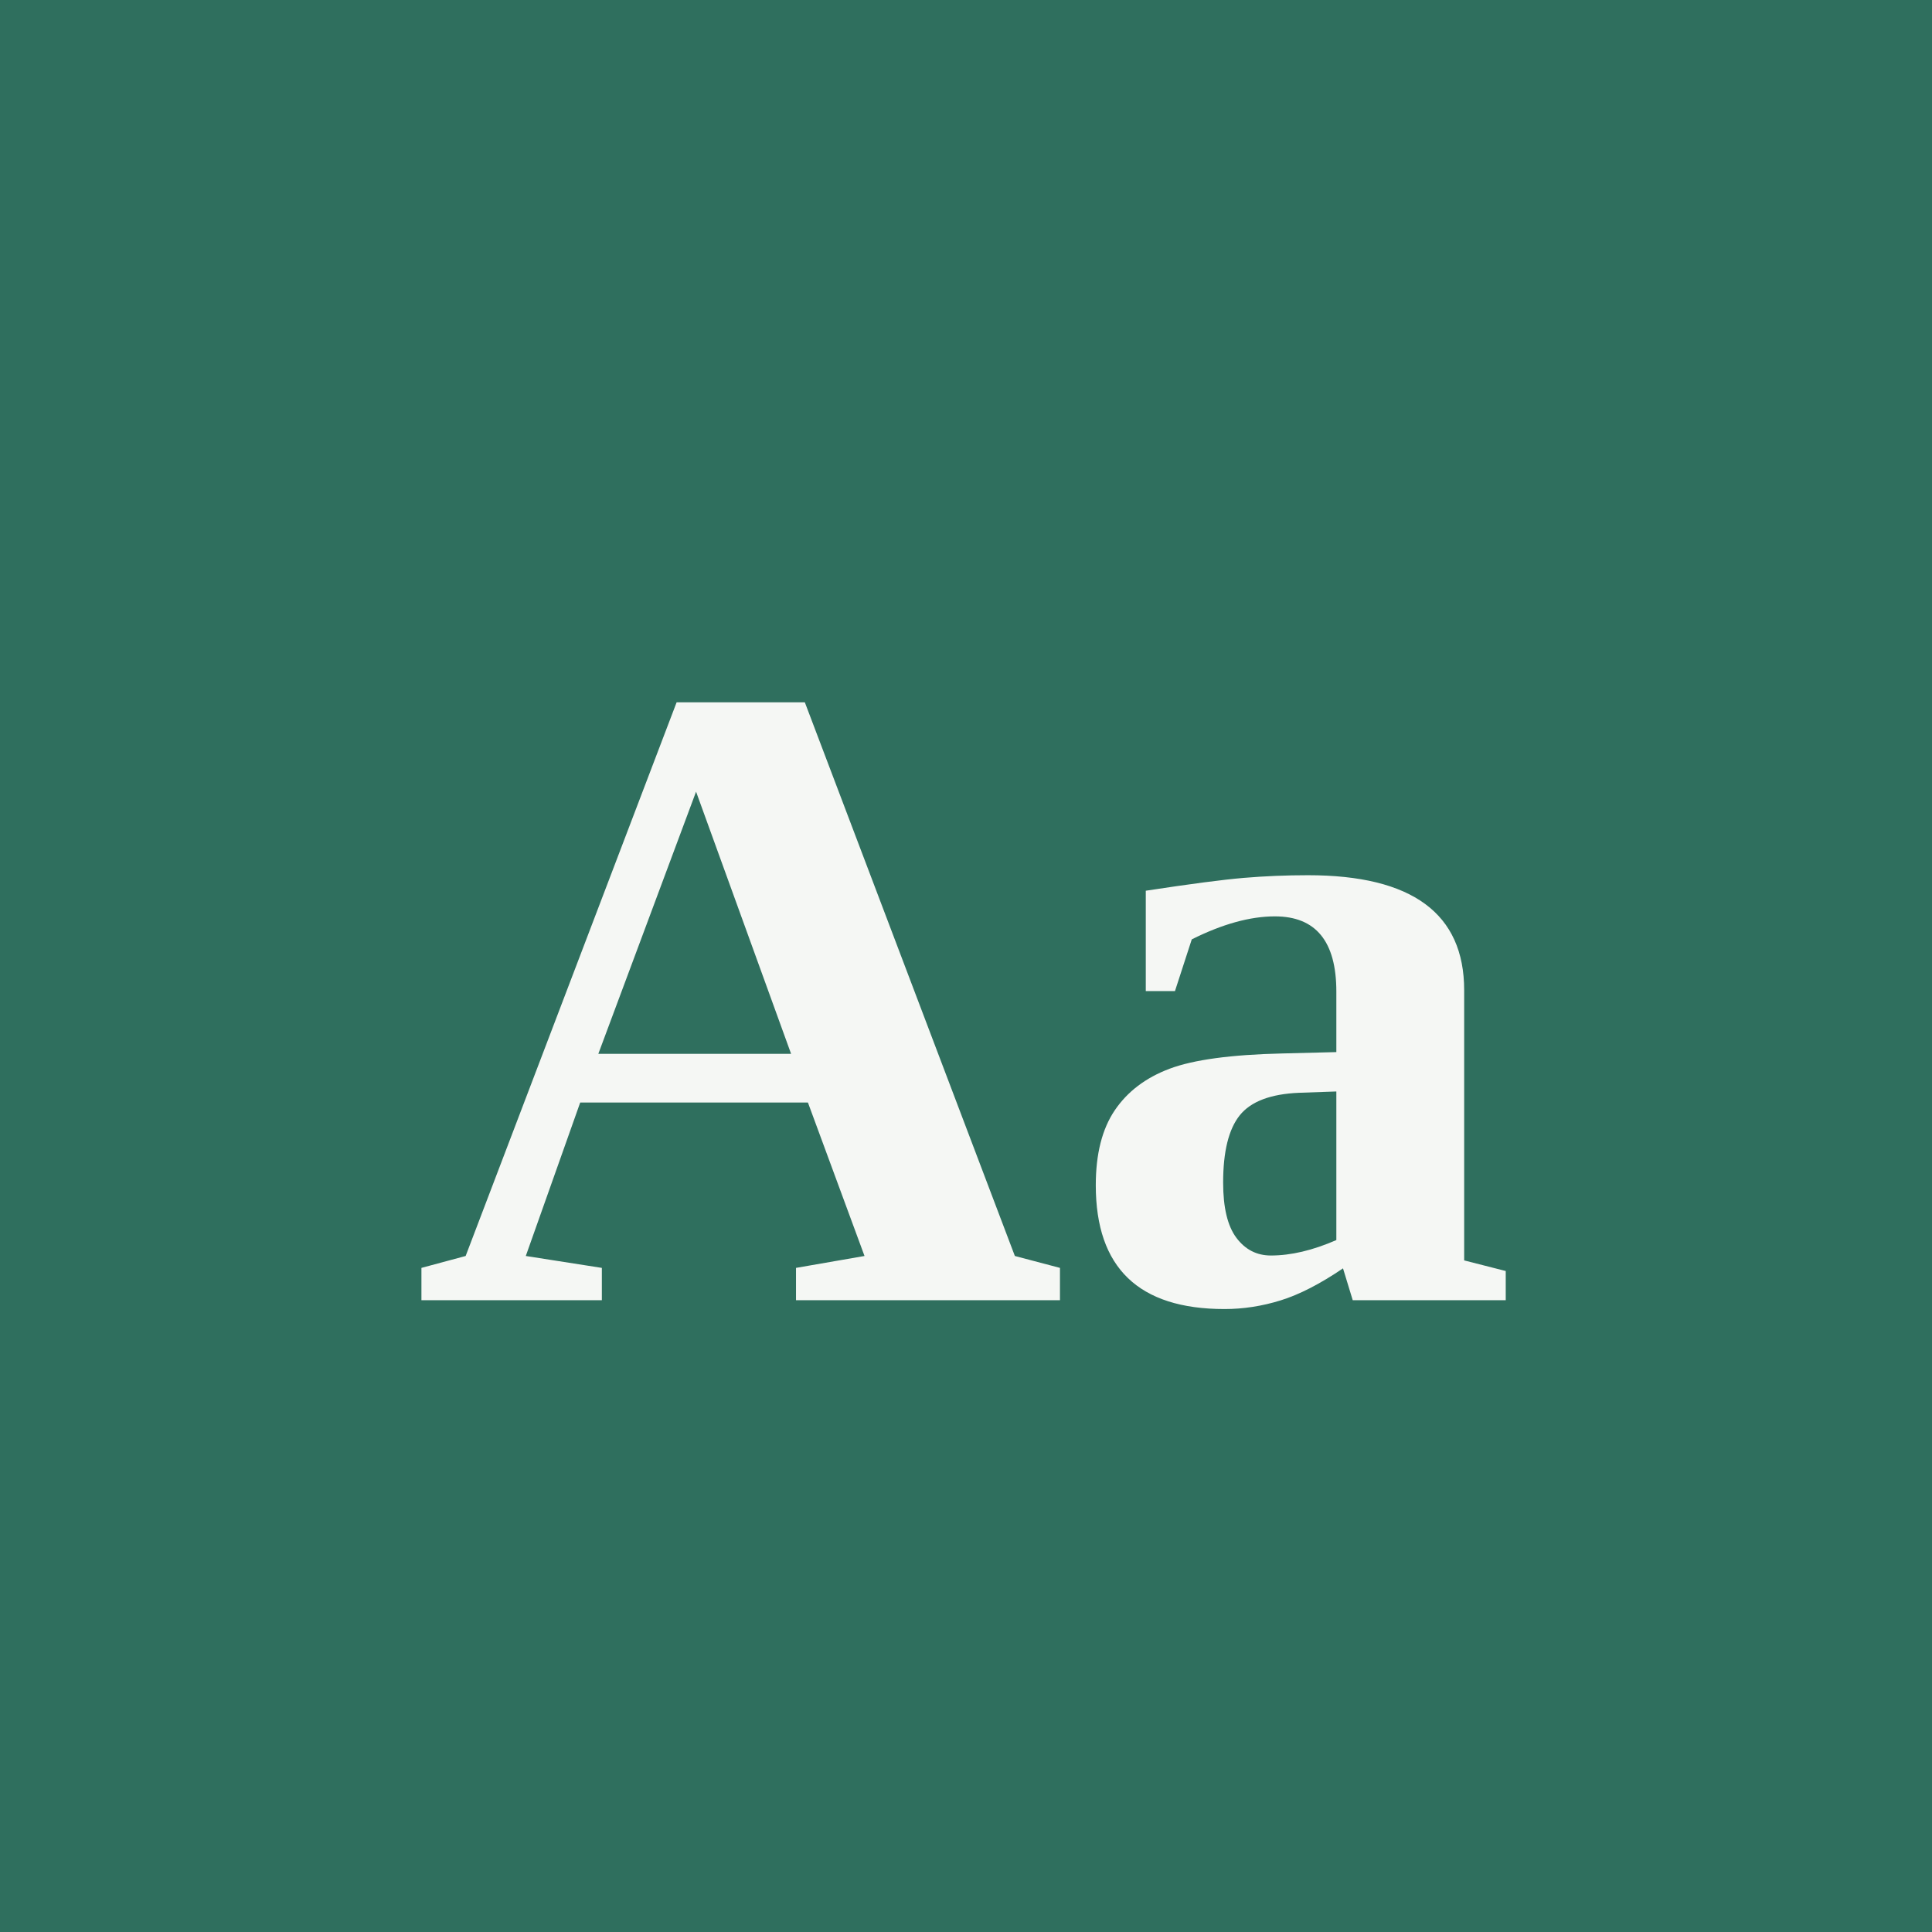
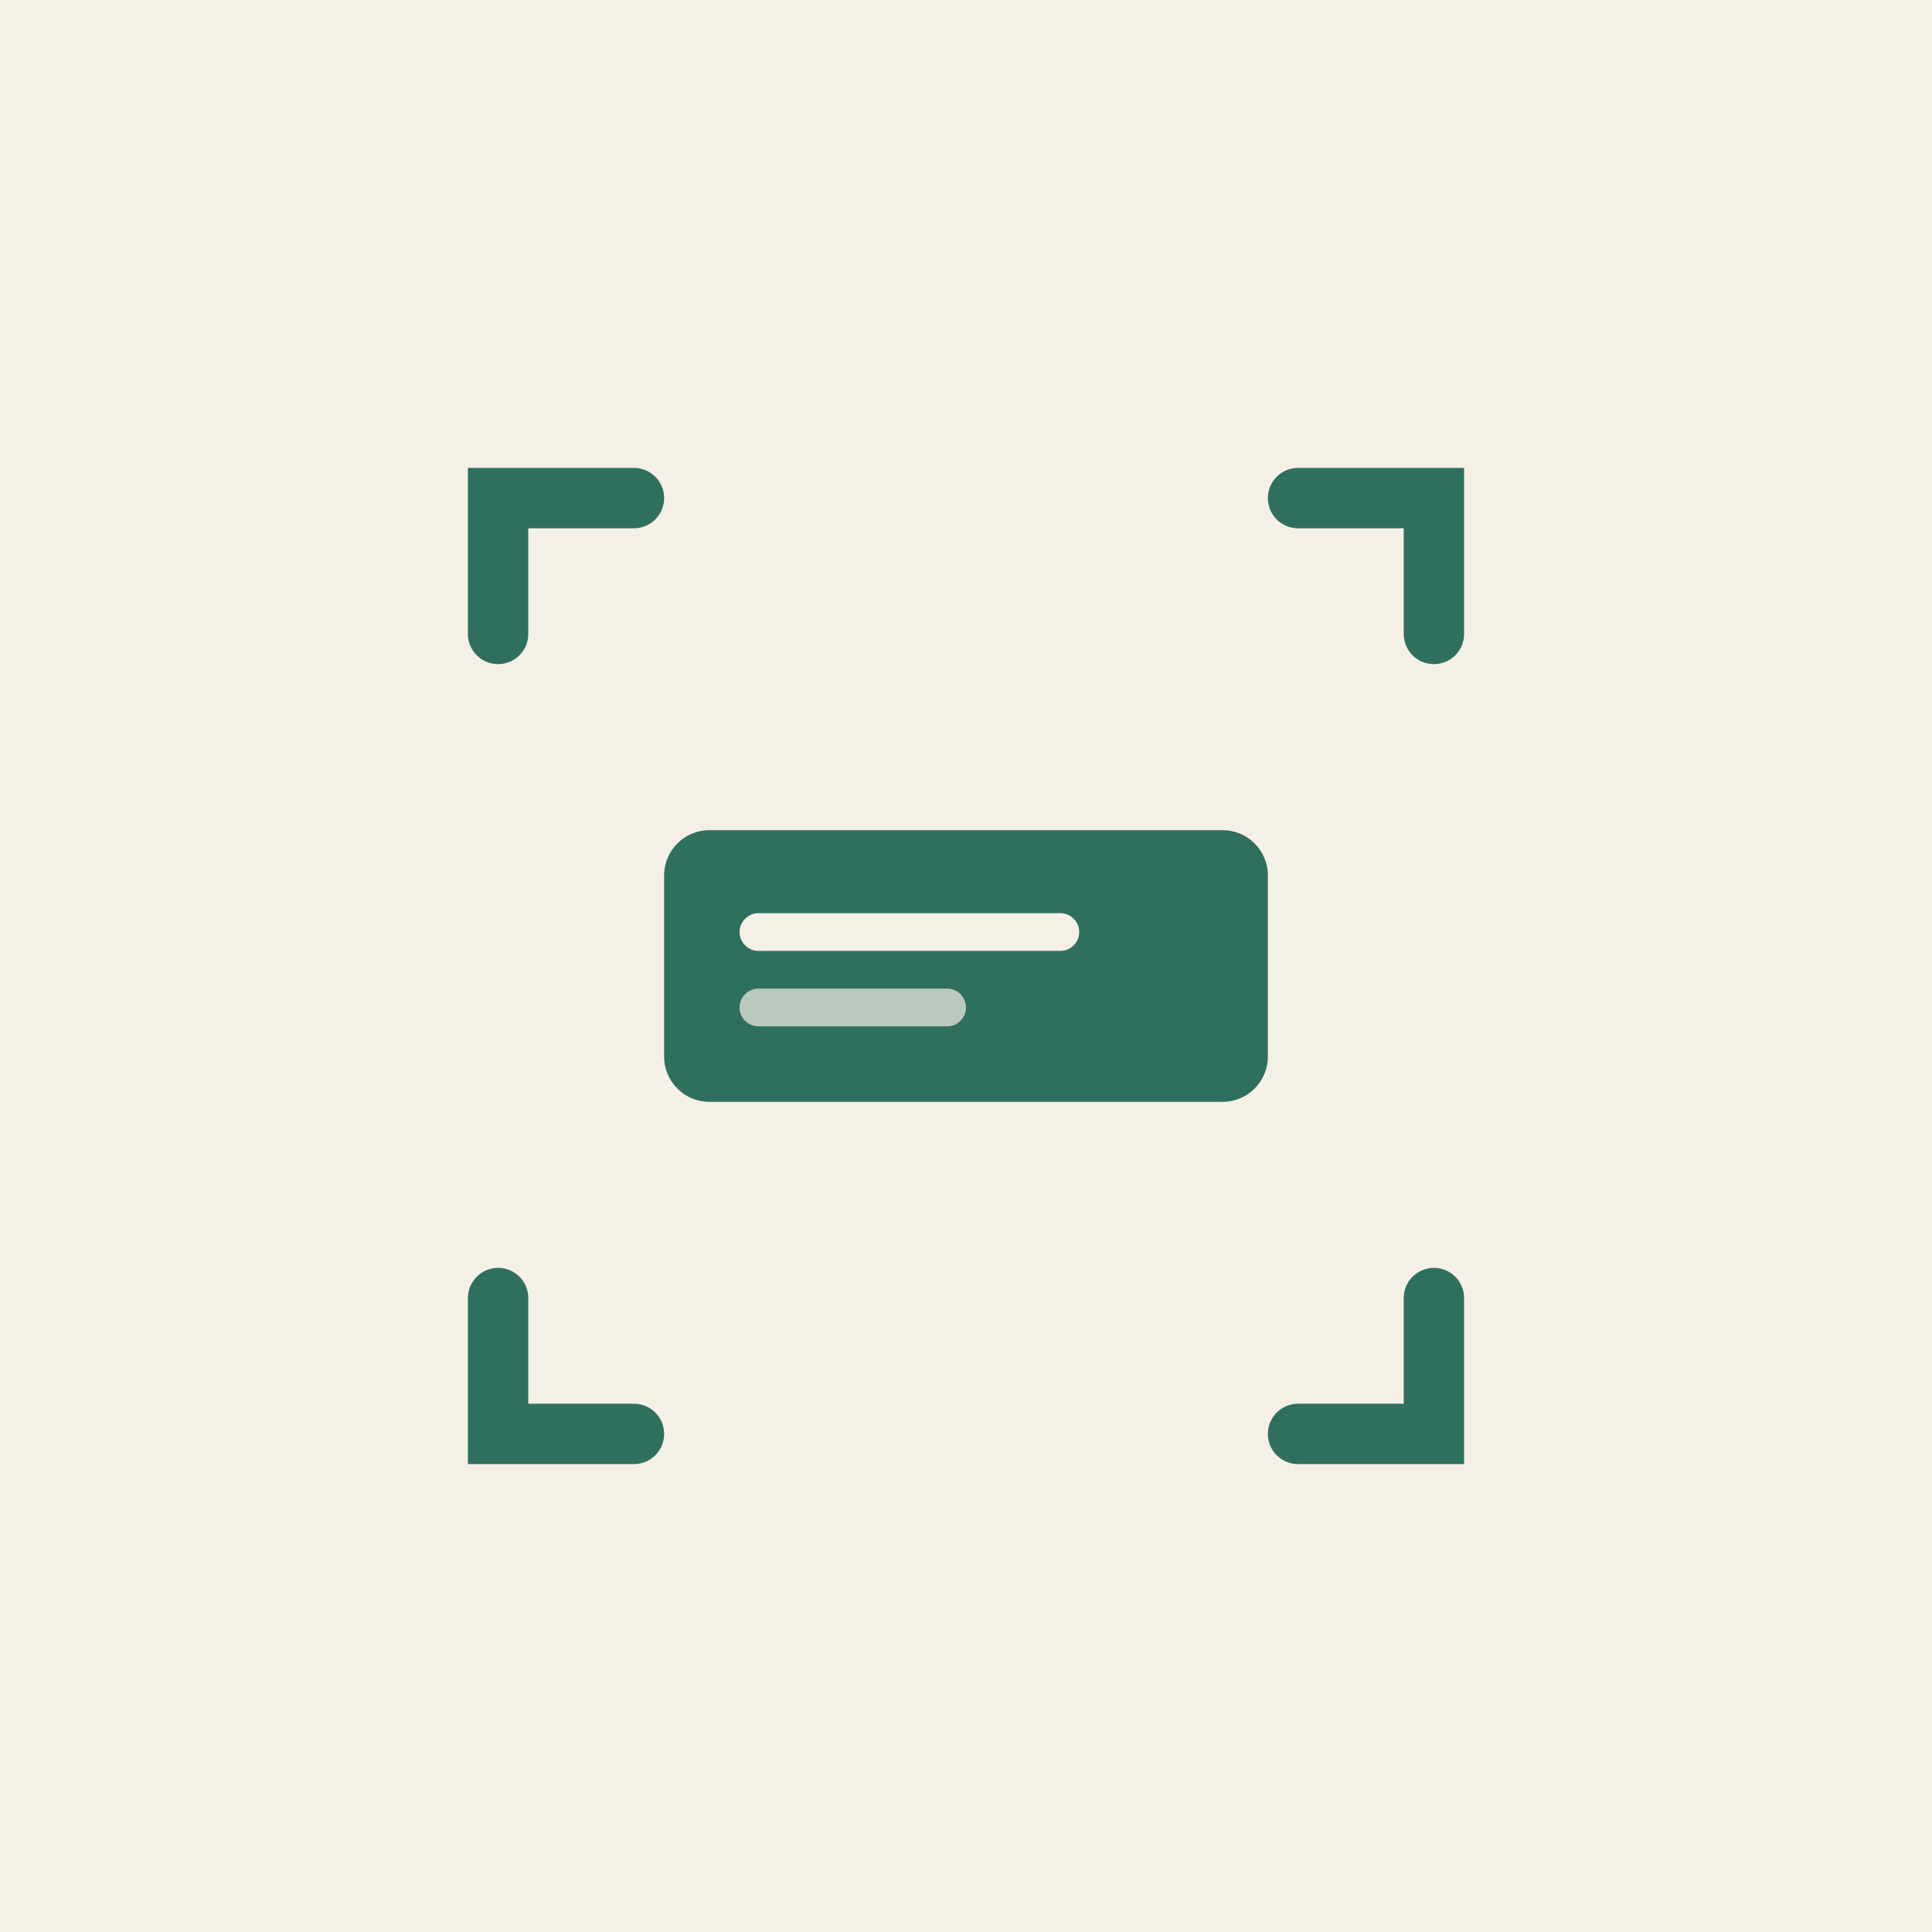
<svg xmlns="http://www.w3.org/2000/svg" viewBox="0 0 512 512">
-   <rect width="512" height="512" fill="#2f6f5e" />
-   <text x="50%" y="54%" text-anchor="middle" dominant-baseline="middle" font-family="Georgia, 'Times New Roman', serif" font-weight="700" font-size="240" fill="#f5f7f4">Aa</text>
+   <rect width="512" height="512" fill="#f5f0e6" />
+   <g stroke="#2f6f5e" stroke-width="16" stroke-linecap="round" fill="none">
+     <path d="M132 168 V132 H168" />
+     <path d="M380 168 V132 H344" />
+     <path d="M132 344 V380 H168" />
+     <path d="M380 344 V380 H344" />
+   </g>
+   <rect x="176" y="220" width="160" height="72" rx="12" fill="#2f6f5e" />
+   <rect x="196" y="242" width="90" height="10" rx="5" fill="#f5f0e6" />
+   <rect x="196" y="262" width="60" height="10" rx="5" fill="#f5f0e6" opacity="0.7" />
</svg>
